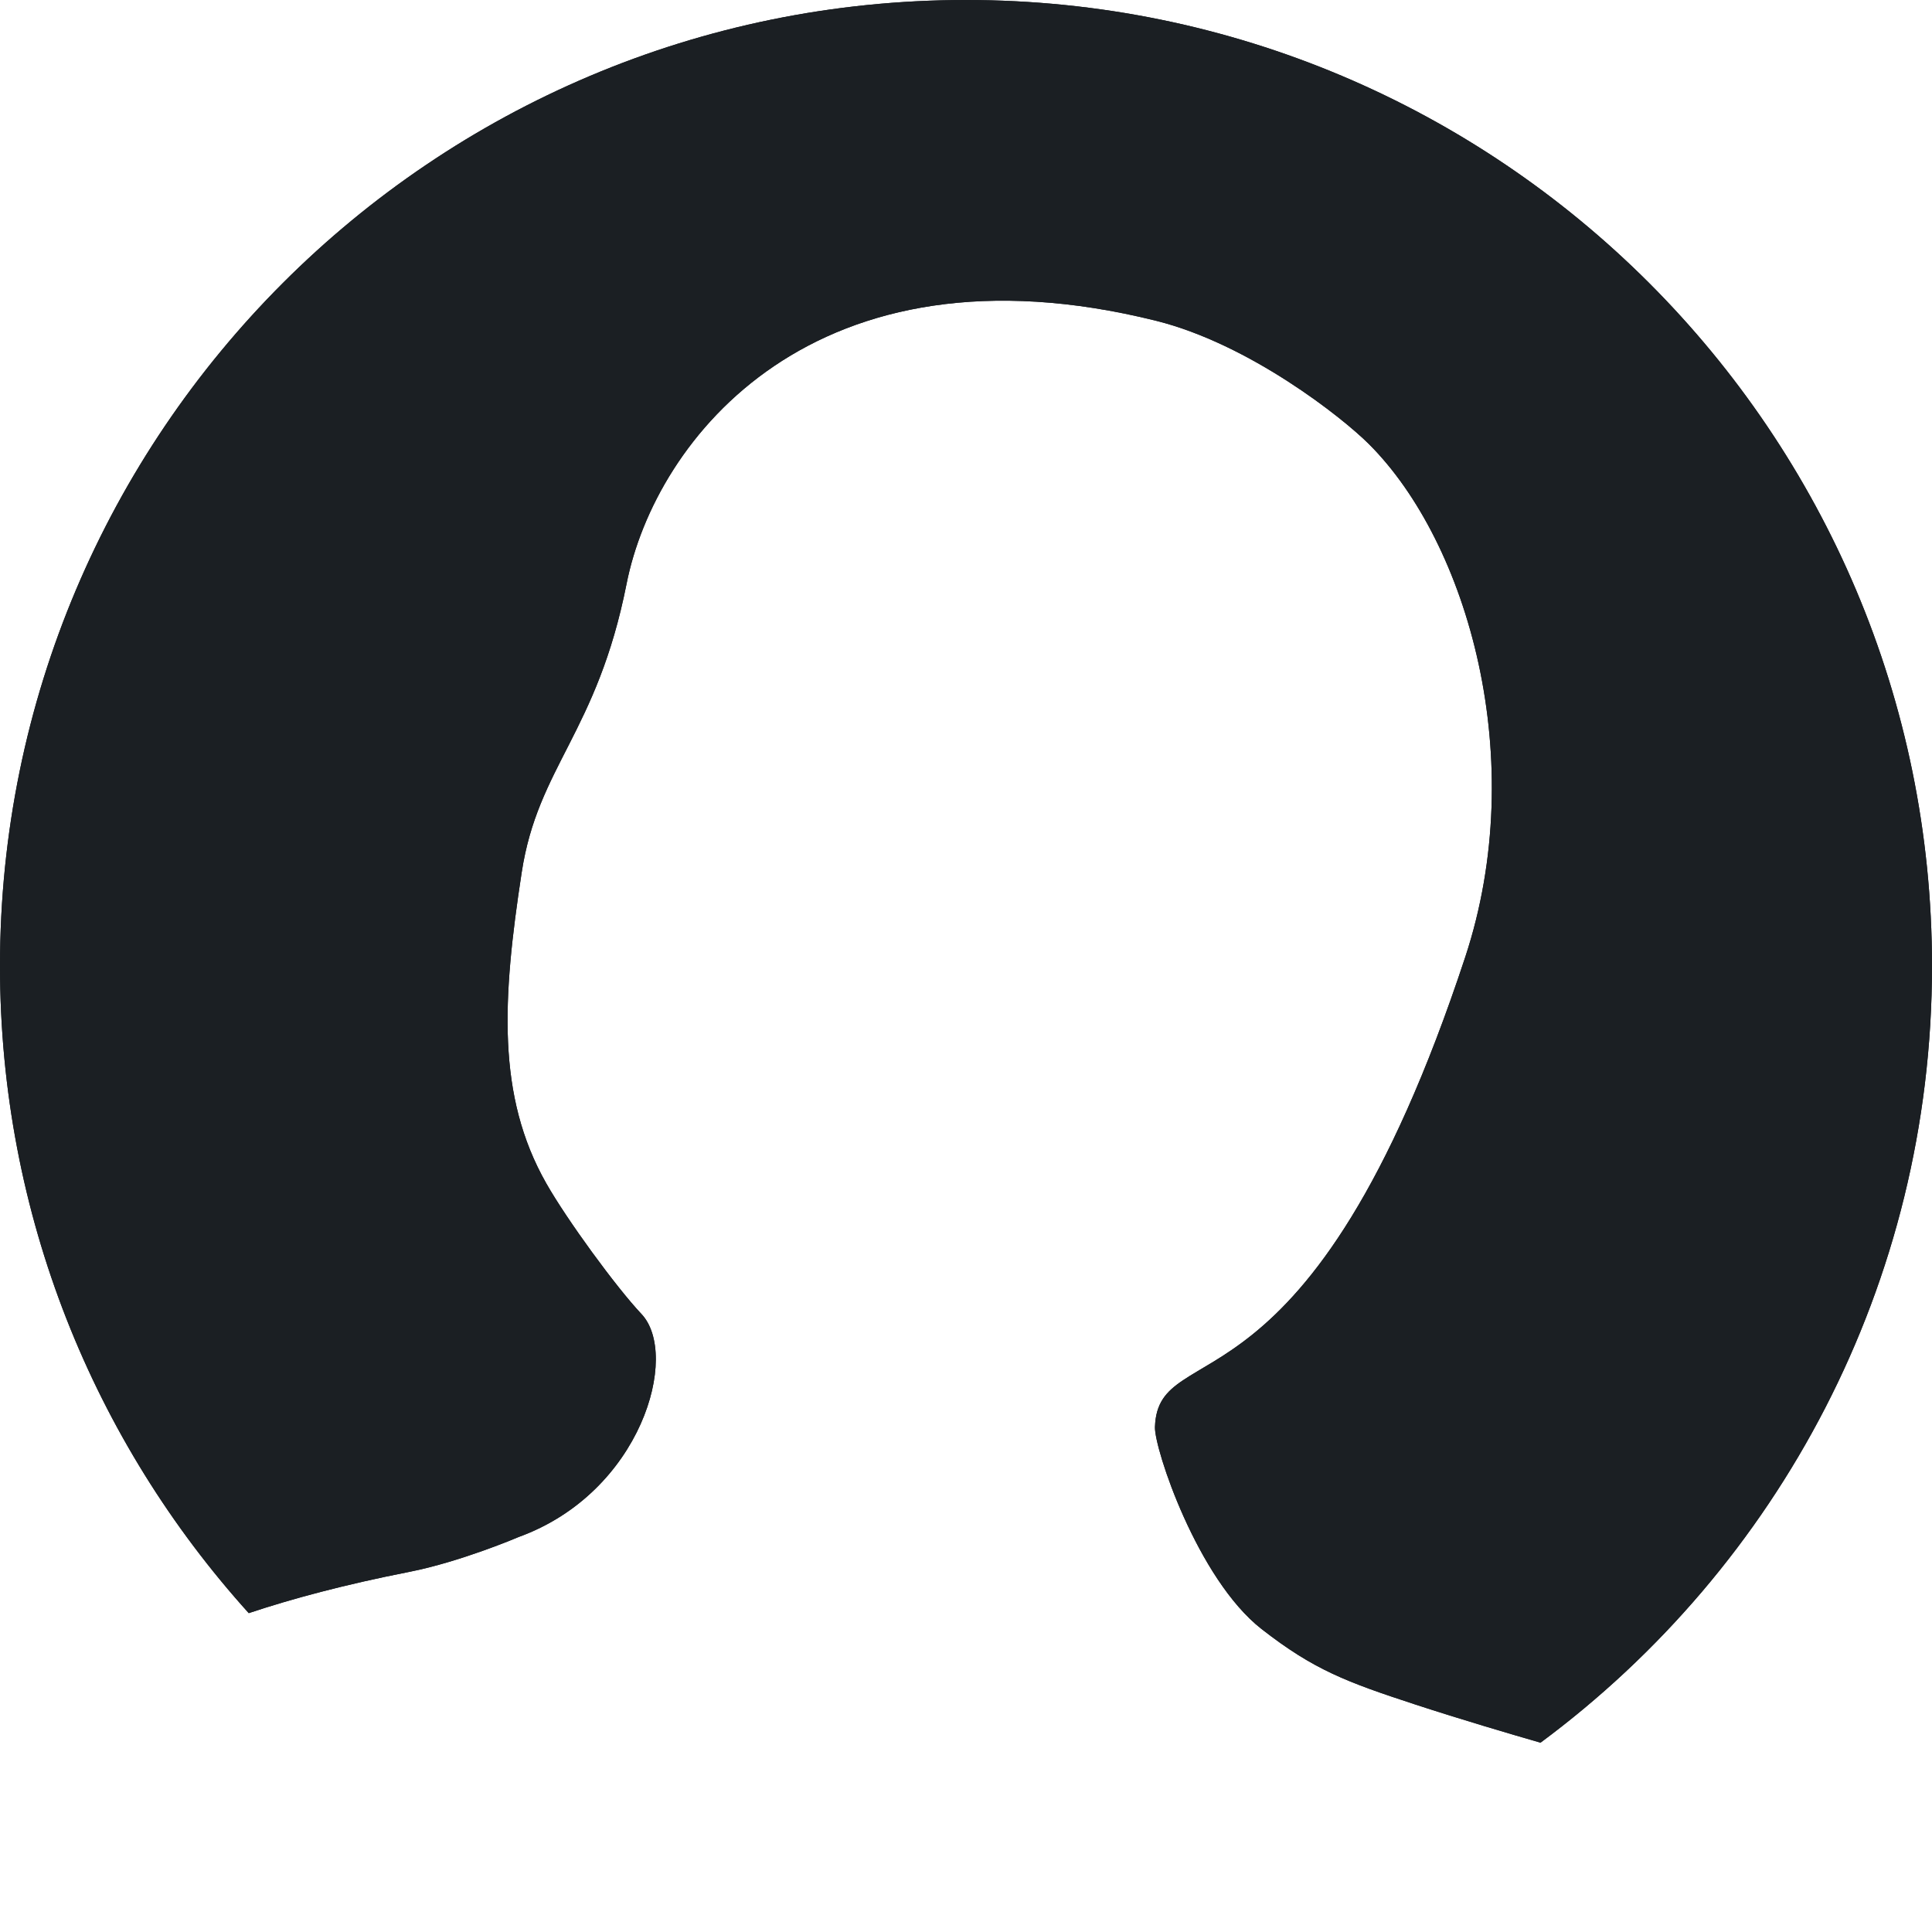
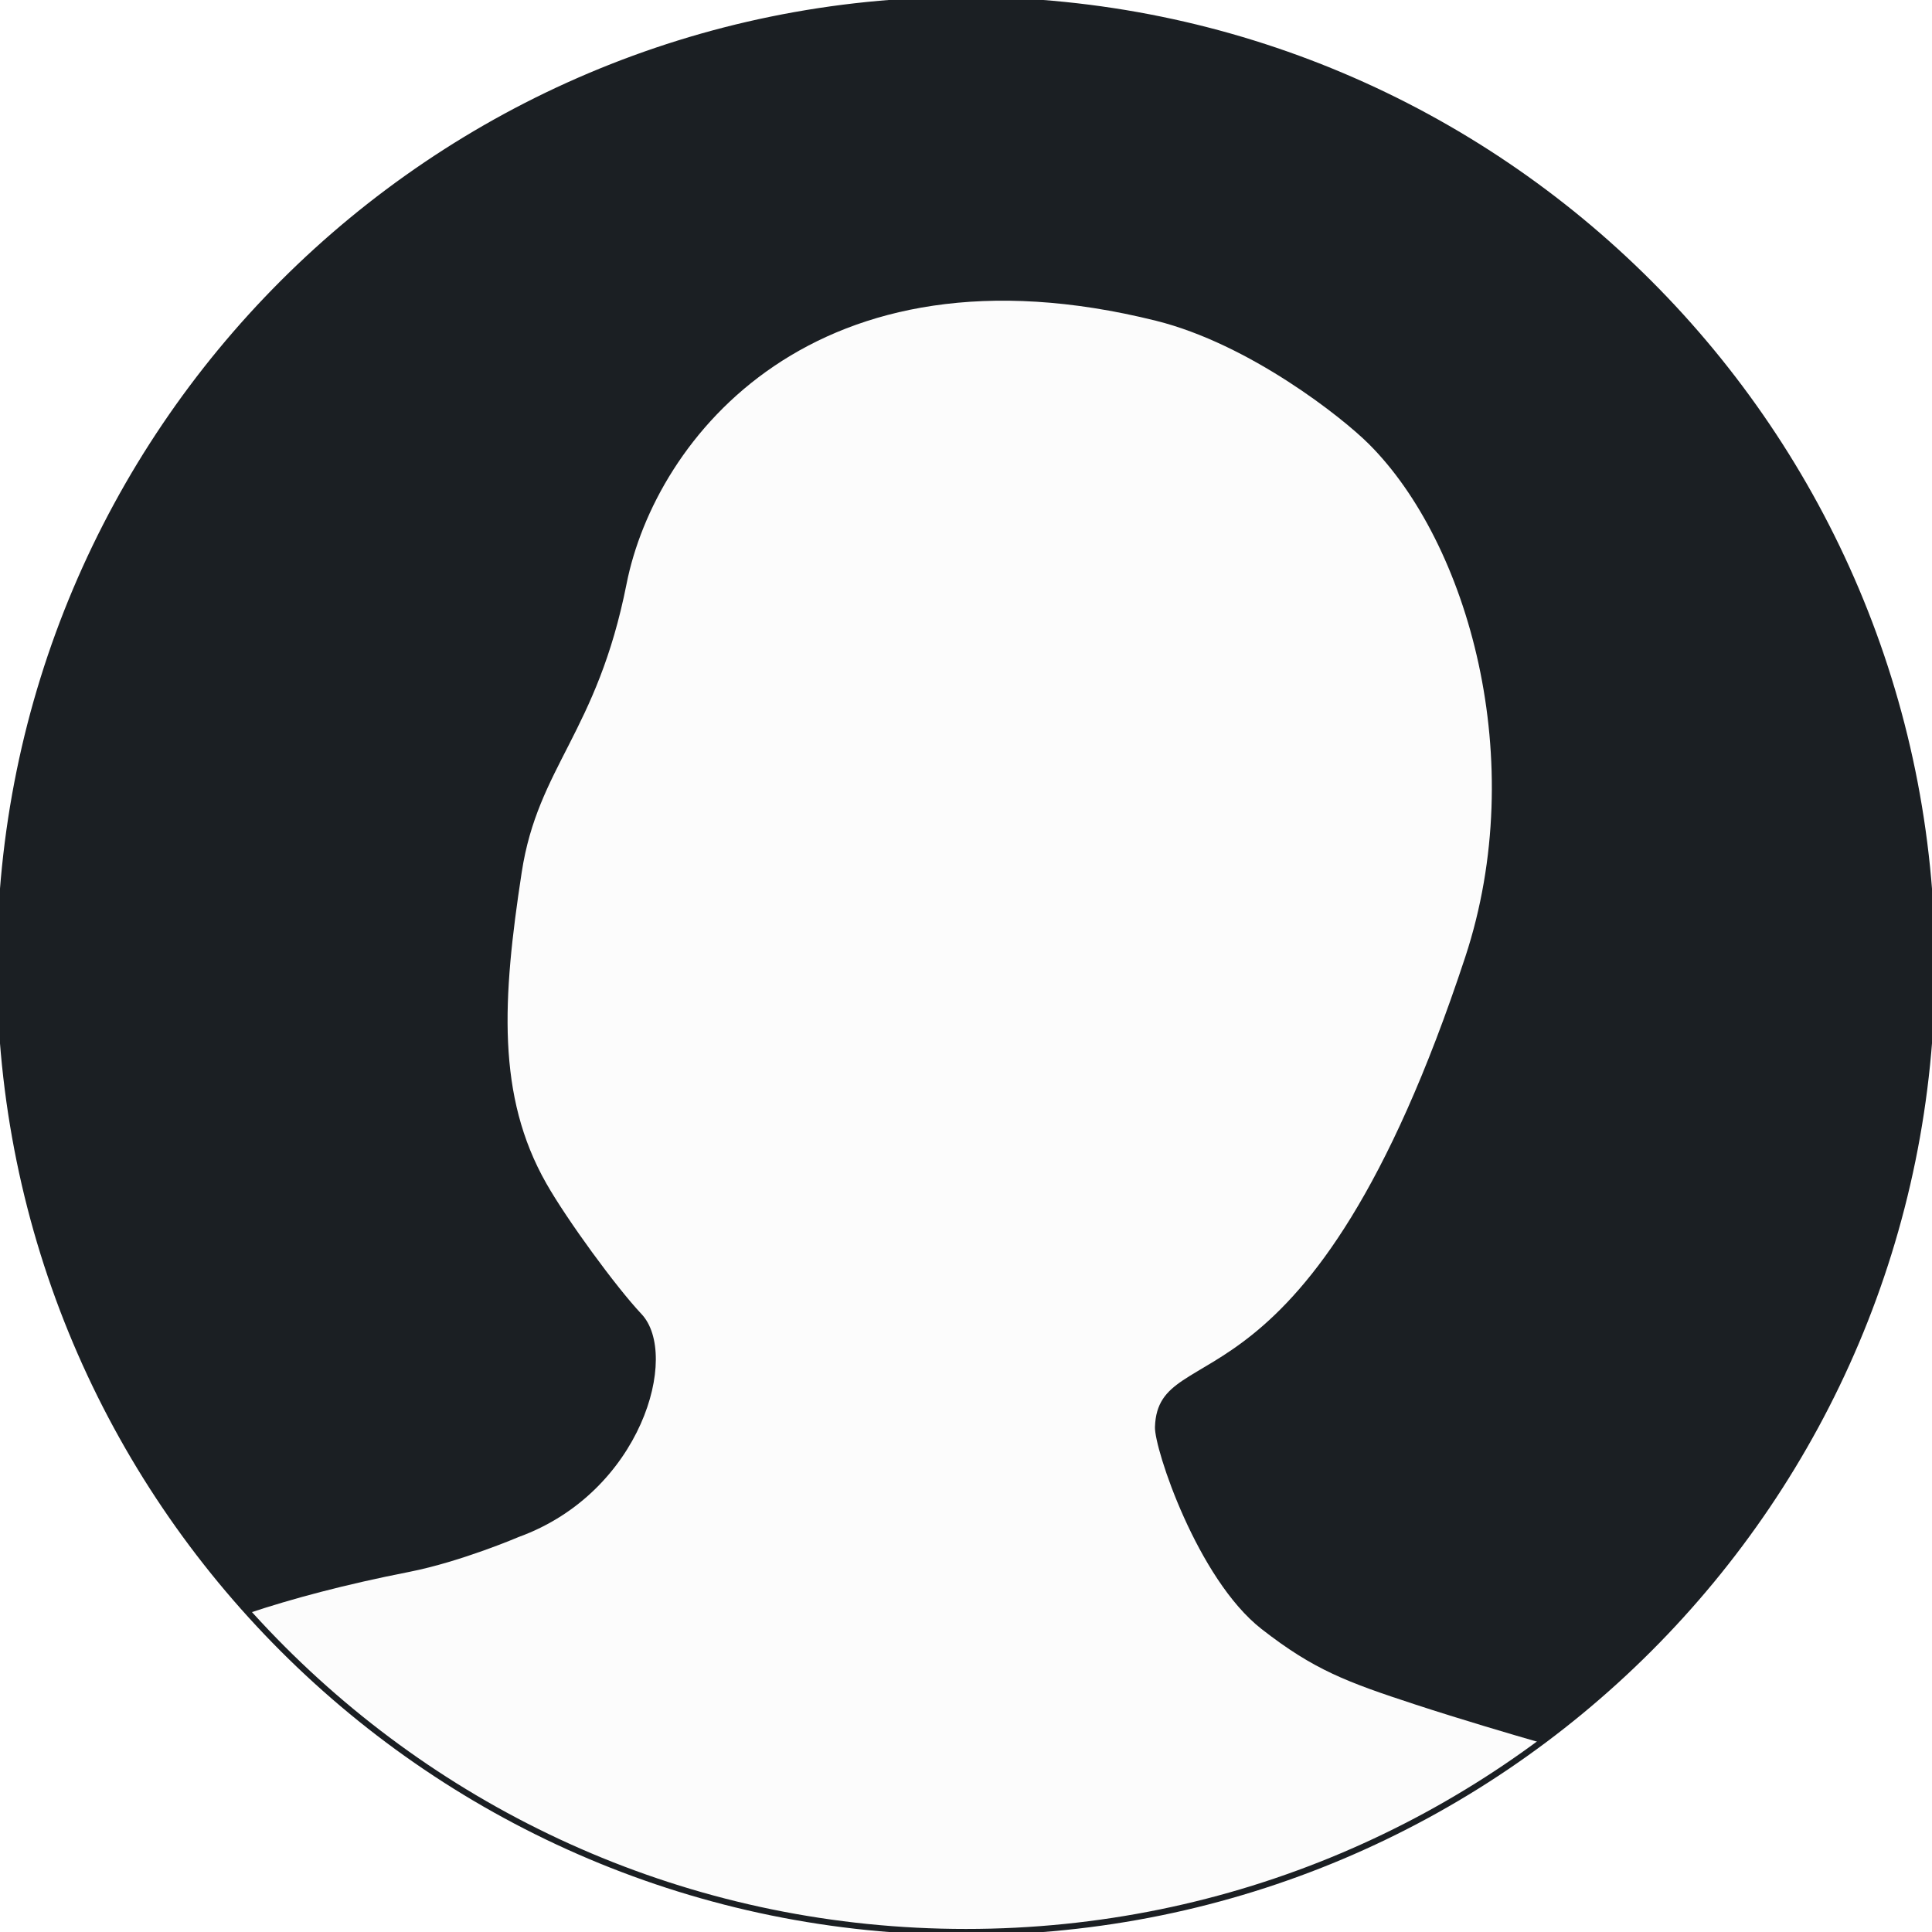
<svg xmlns="http://www.w3.org/2000/svg" id="Layer_1" version="1.1" viewBox="0 0 316.34 316.34">
  <defs>
    <style>
      .st0, .st1 {
        fill: #1b1f23;
      }

-       .st1, .st2, .st3 {
+       .st2 {
+         fill: #fcfcfc;
+         stroke: #1b1f23;
+       }
+ 
+       .st2, .st1, .st3, .st4 {
+         stroke-miterlimit: 10;
+       }
+ 
+       .st1, .st3, .st4 {
+         display: none;
        stroke: #000;
-         stroke-miterlimit: 10;
        stroke-width: 4px;
      }

-       .st1, .st3 {
-         display: none;
-       }
- 
-       .st2 {
+       .st4 {
        fill: none;
      }
    </style>
  </defs>
  <path class="st3" d="M305.3-5.61v284.35h-73.6c-6.72-2.97-16.57-5.66-25.14-12.35-10.51-8.22-17.57-29.56-17.45-33.08.51-15.44,25.22.63,50.8-76.93,10.62-32.21.48-67.81-15.78-84.02-4.34-4.34-19.55-16.37-34.85-20.18-55.86-13.9-81.99,19.33-86.69,43.09-4.83,24.38-14.52,29.9-17.17,47.24-3.17,20.67-4.12,36.57,4.02,50.9,3.36,5.93,11.45,17.01,15.59,21.4,6.31,6.68.04,29.18-20.07,36.5,0,0-9.46,4.05-17.92,5.72-25.79,5.07-40.3,11.63-46.65,16.16V-5.61h284.91Z" />
  <g>
    <path class="st0" d="M316.34,158.17c0,52.12-25.21,98.36-64.1,127.17-4.67-1.34-13.02-3.8-20.54-6.26-11.2-3.67-16.57-5.66-25.14-12.35-10.51-8.22-17.57-29.56-17.45-33.08.51-15.44,25.22.63,50.8-76.93,10.62-32.21.48-67.81-15.78-84.02-4.34-4.34-19.55-16.37-34.85-20.18-55.86-13.9-81.99,19.33-86.69,43.09-4.83,24.38-14.52,29.9-17.17,47.24-3.17,20.67-4.12,36.57,4.02,50.9,3.36,5.93,11.45,17.01,15.59,21.4,6.31,6.68.04,29.18-20.07,36.5,0,0-9.46,4.05-17.92,5.72-10.61,2.08-19.3,4.42-26.31,6.76C15.41,236.08,0,198.93,0,158.17,0,70.81,70.82,0,158.17,0s158.17,70.81,158.17,158.17Z" />
+     <circle class="st2" cx="158.17" cy="158.17" r="158.17" />
    <path class="st0" d="M316.34,158.17c0,52.12-25.21,98.36-64.1,127.17-4.67-1.34-13.02-3.8-20.54-6.26-11.2-3.67-16.57-5.66-25.14-12.35-10.51-8.22-17.57-29.56-17.45-33.08.51-15.44,25.22.63,50.8-76.93,10.62-32.21.48-67.81-15.78-84.02-4.34-4.34-19.55-16.37-34.85-20.18-55.86-13.9-81.99,19.33-86.69,43.09-4.83,24.38-14.52,29.9-17.17,47.24-3.17,20.67-4.12,36.57,4.02,50.9,3.36,5.93,11.45,17.01,15.59,21.4,6.31,6.68.04,29.18-20.07,36.5,0,0-9.46,4.05-17.92,5.72-10.61,2.08-19.3,4.42-26.31,6.76C15.41,236.08,0,198.93,0,158.17,0,70.81,70.82,0,158.17,0s158.17,70.81,158.17,158.17Z" />
  </g>
  <rect class="st1" x="385.76" y="299.31" height=".91" />
-   <path class="st2" d="M276.73,295.65" />
+   <path class="st4" d="M276.73,295.65" />
</svg>
